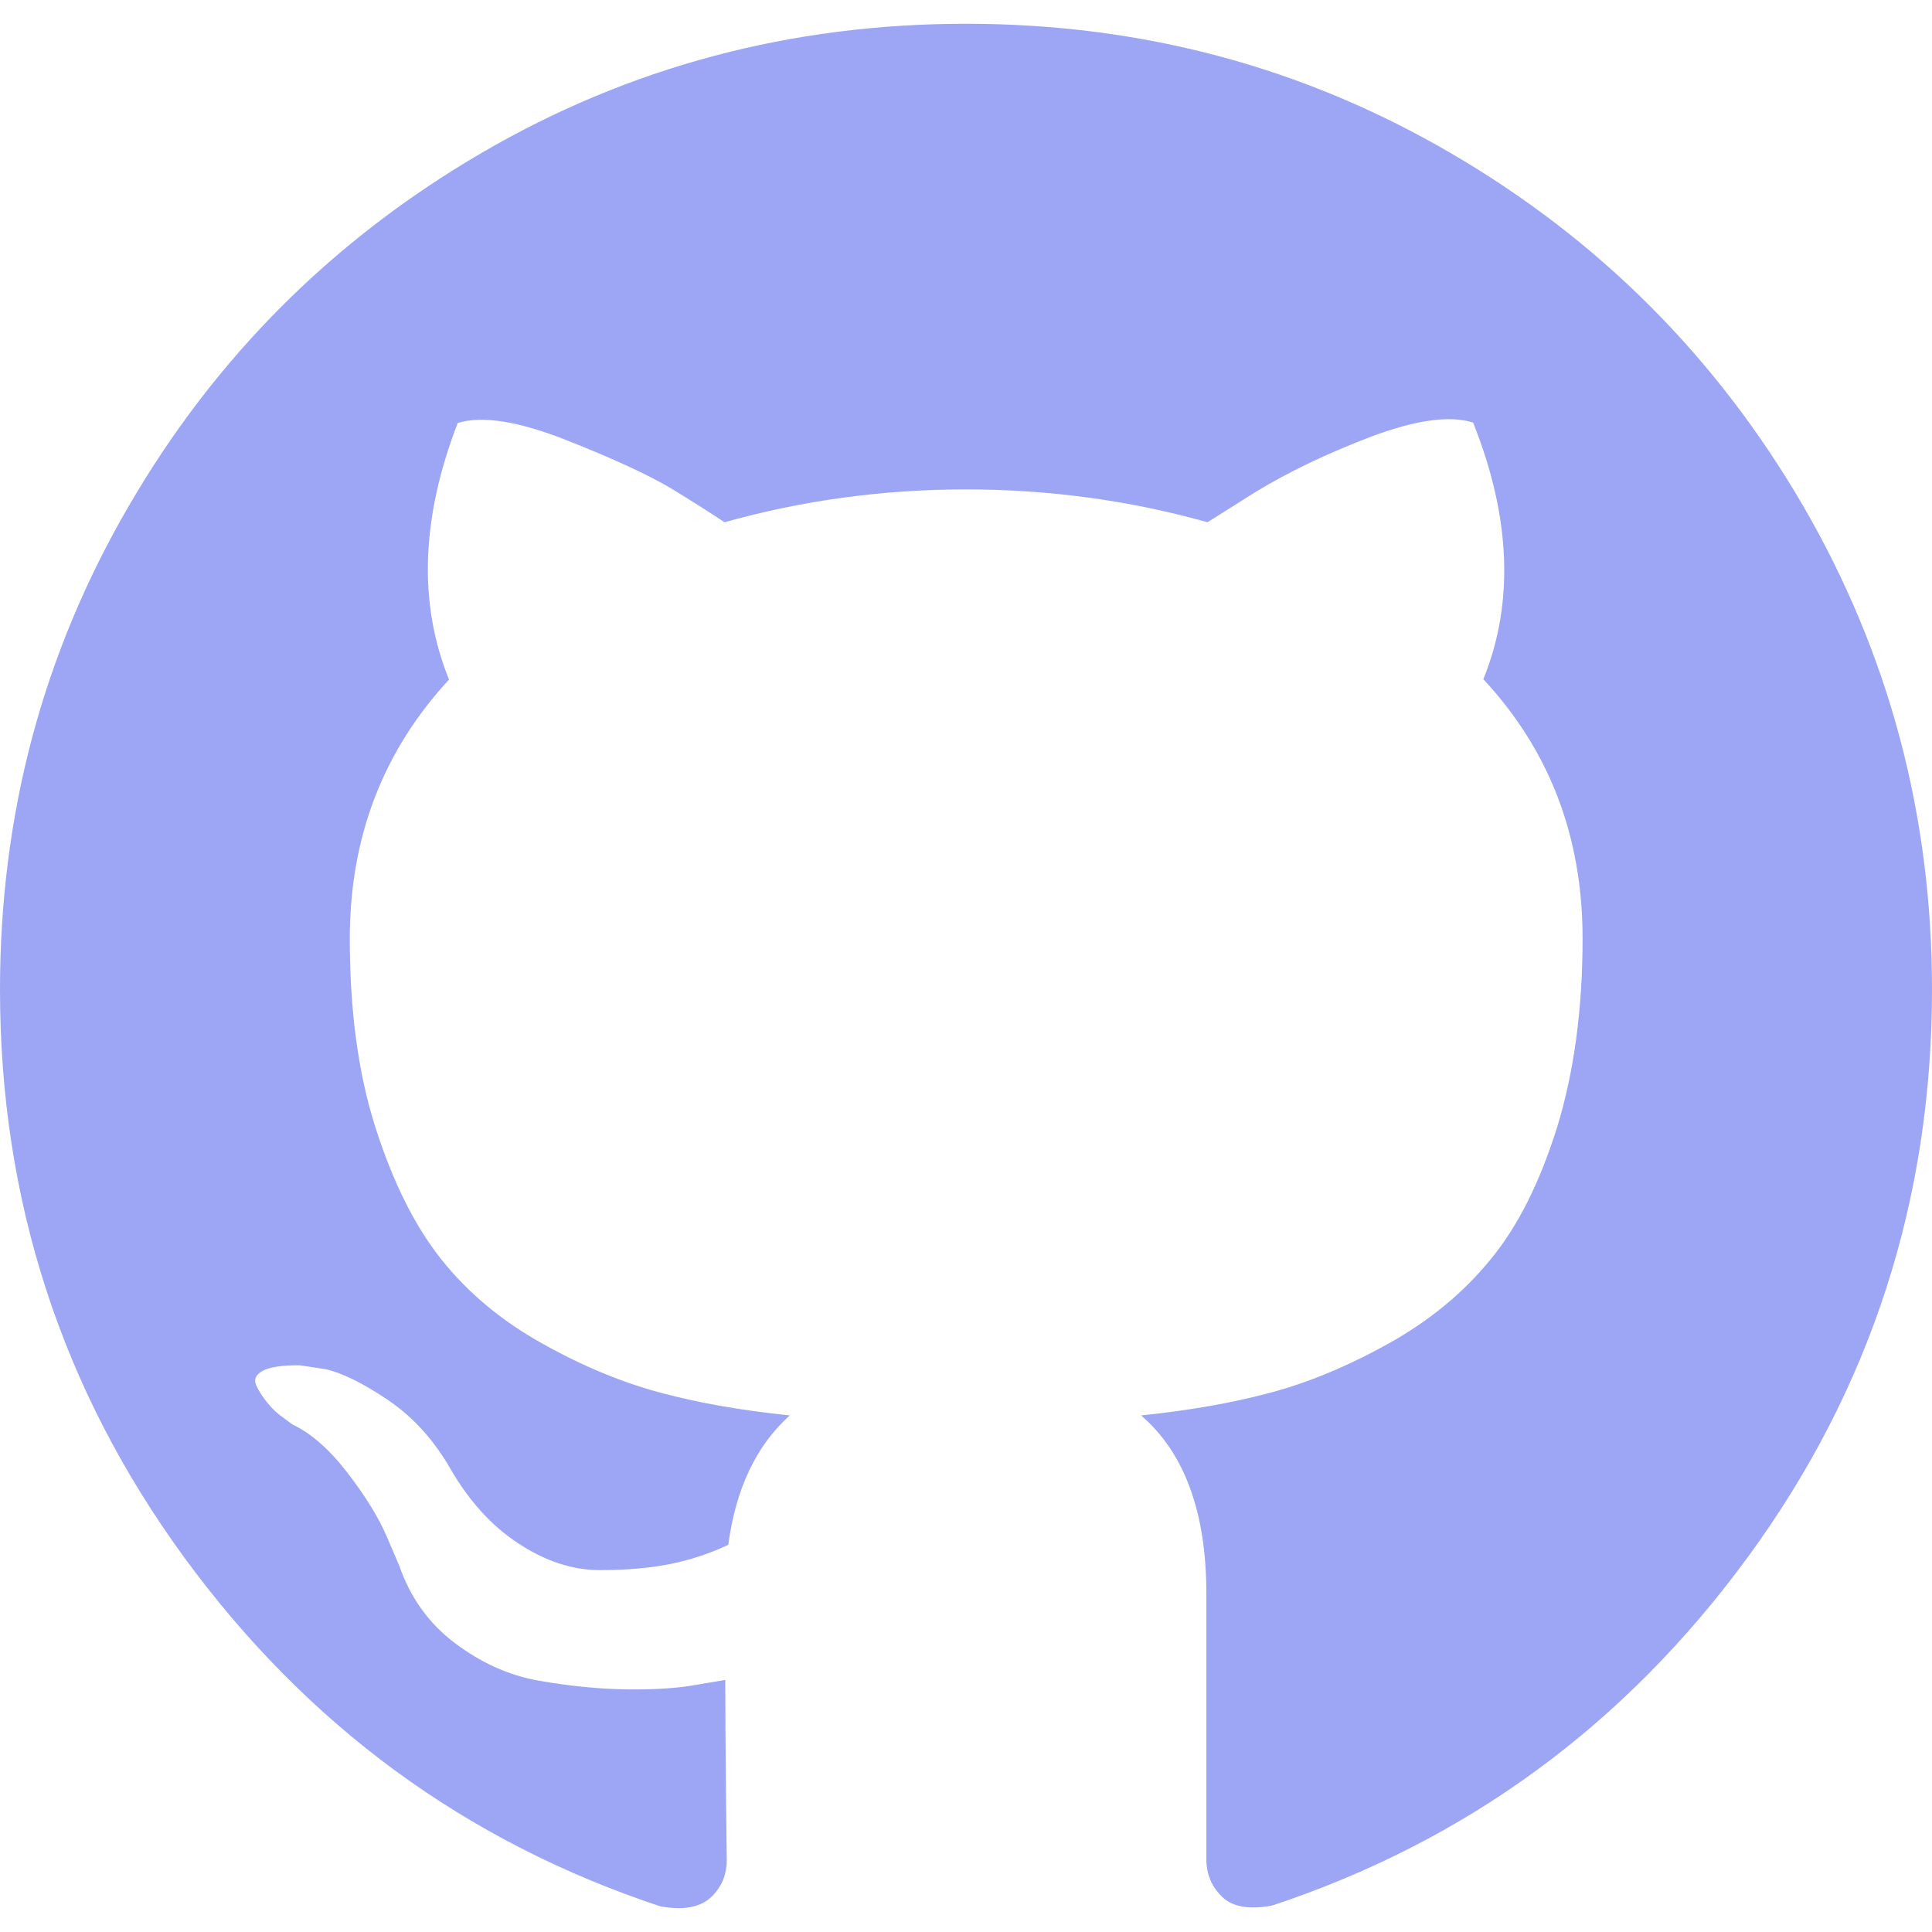
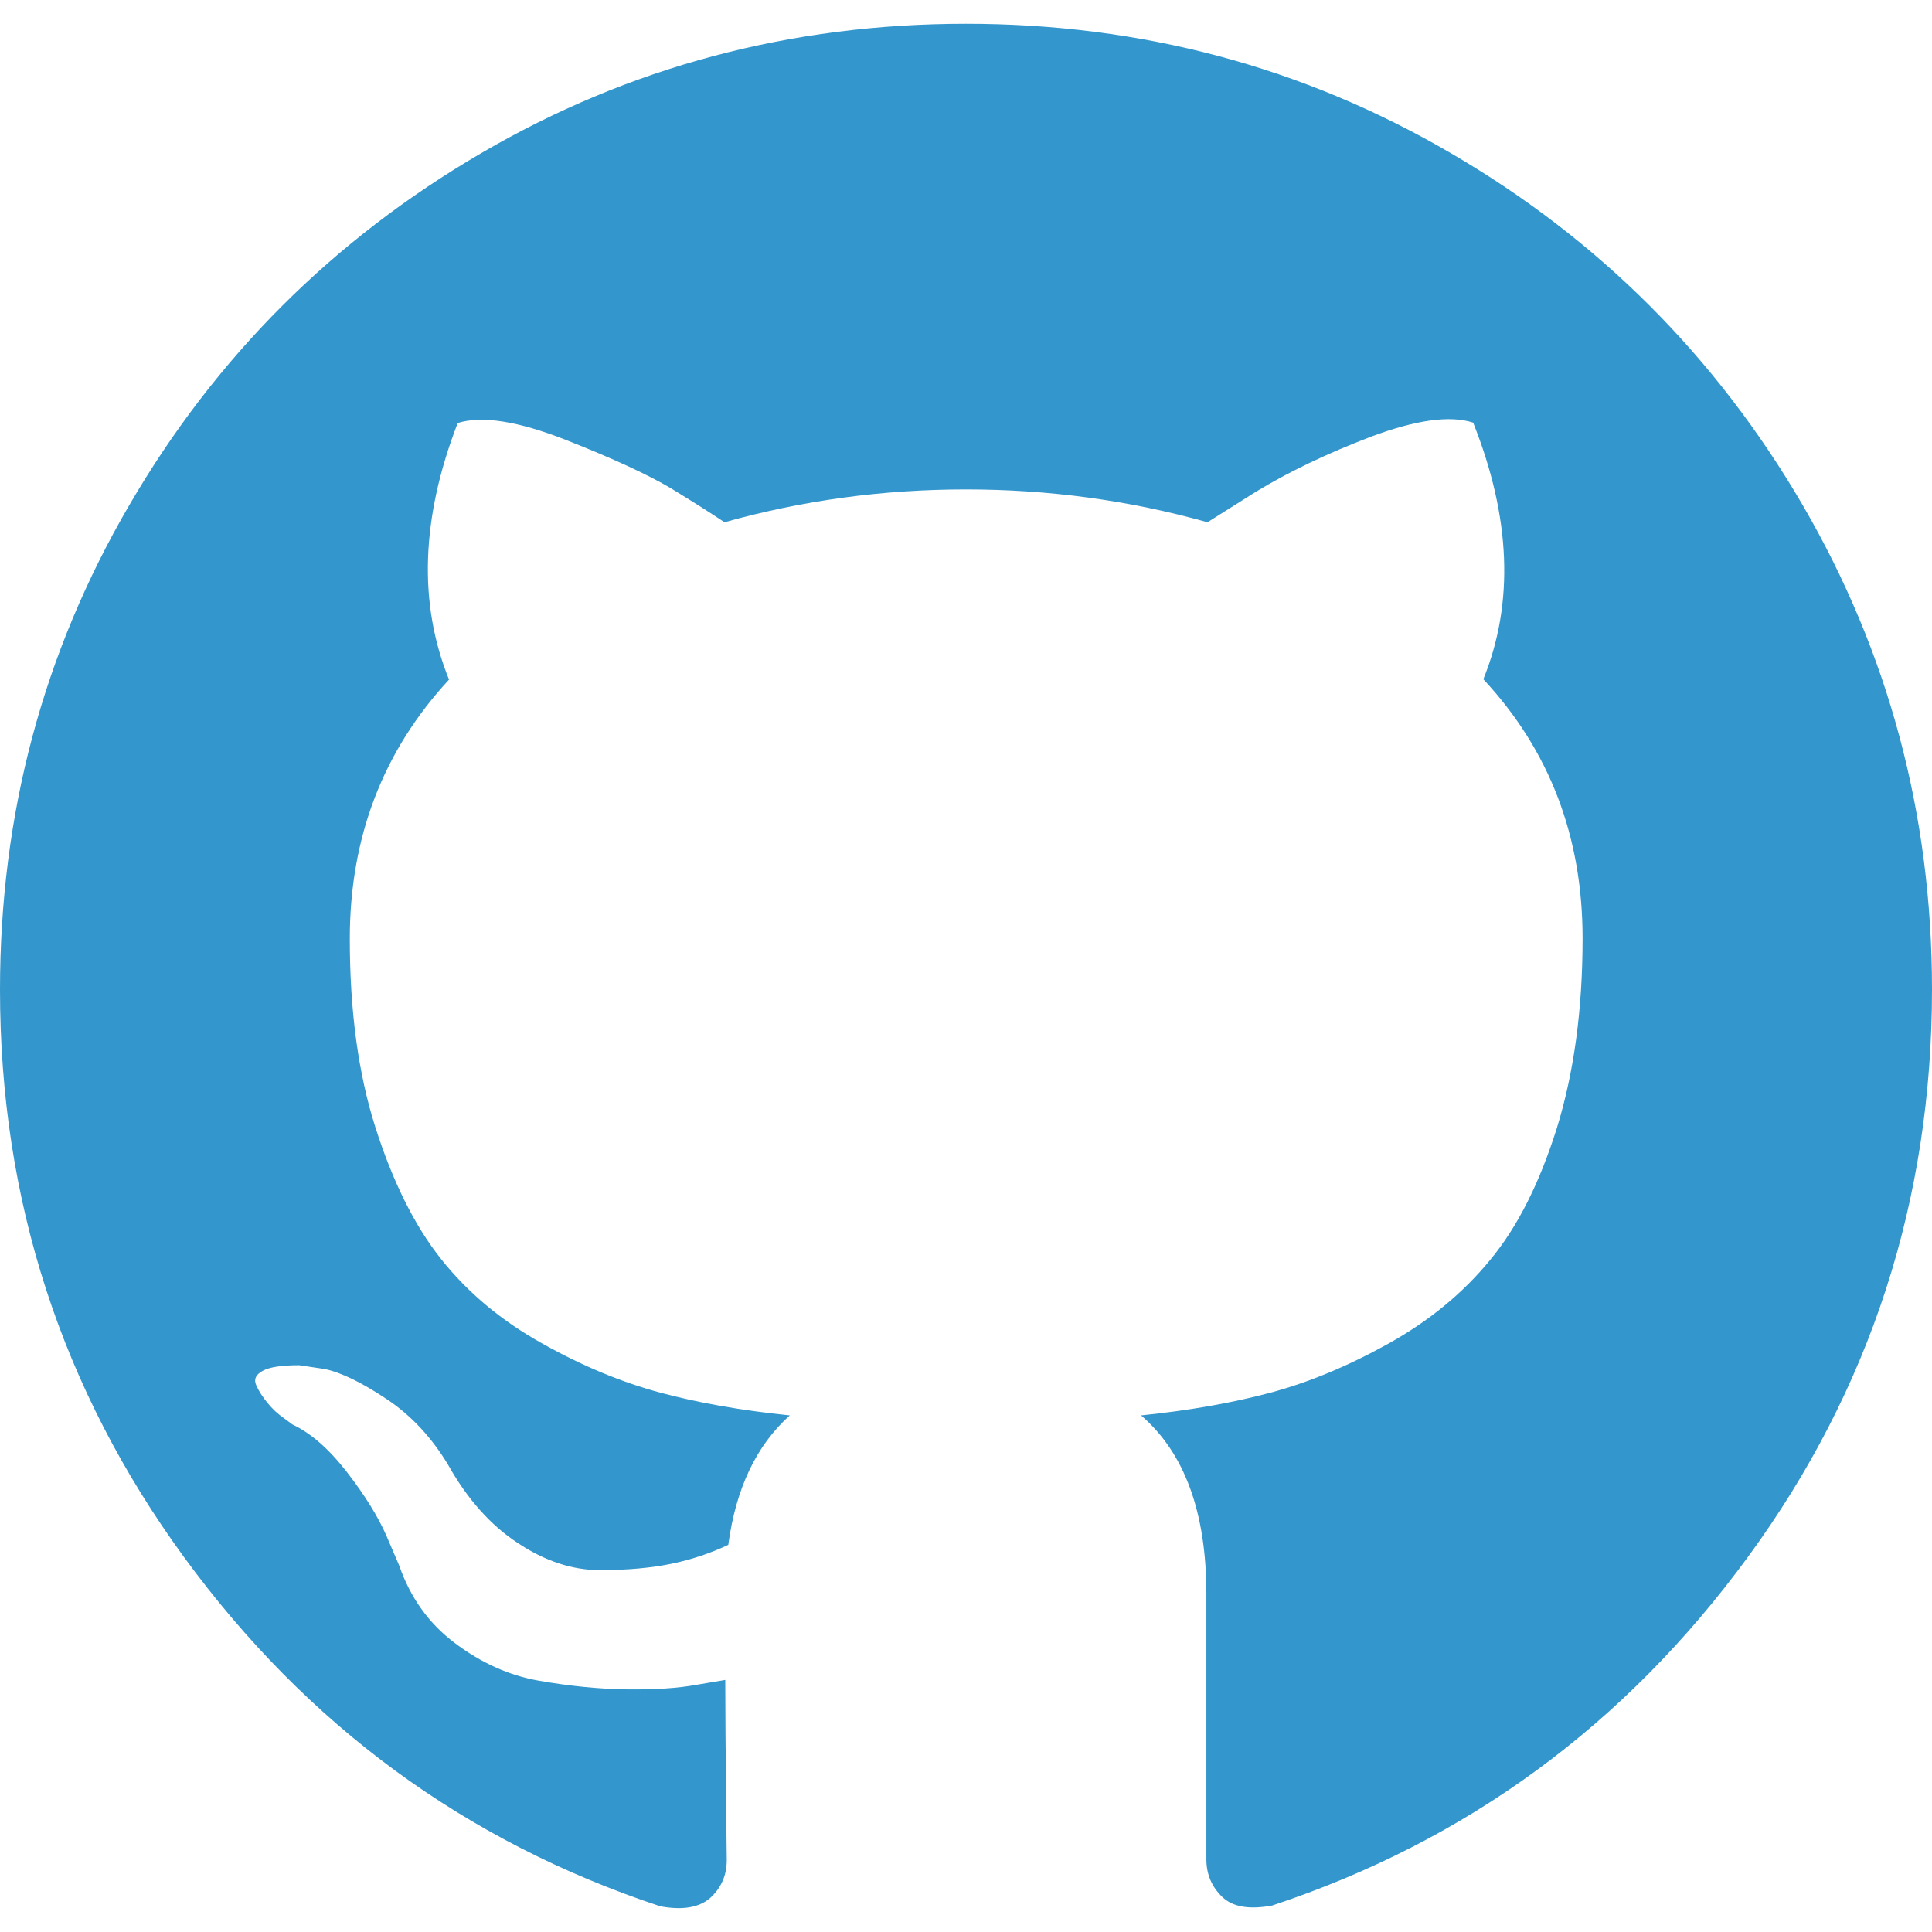
<svg xmlns="http://www.w3.org/2000/svg" version="1.1" id="Capa_1" x="0px" y="0px" viewBox="0 0 512 512" style="enable-background:new 0 0 512 512;" xml:space="preserve">
  <style type="text/css">
- 	.st0{fill:#9CA6F4;}
+ 	.st0{fill:#3396CC;}
</style>
  <g>
    <path class="st0" d="M477.7,133.8c-22.9-39.2-53.9-70.3-93.2-93.2C345.3,17.7,302.4,6.3,256,6.3s-89.3,11.4-128.5,34.3   s-70.3,53.9-93.2,93.2C11.4,173,0,215.8,0,262.3C0,318,16.3,368.2,48.8,412.7c32.6,44.6,74.6,75.4,126.2,92.5   c6,1.1,10.4,0.3,13.3-2.3c2.9-2.7,4.3-6,4.3-10c0-0.7-0.1-6.7-0.2-18c-0.1-11.3-0.2-21.2-0.2-29.7l-7.7,1.3   c-4.9,0.9-11.1,1.3-18.5,1.2c-7.4-0.1-15.2-0.9-23.2-2.3s-15.4-4.8-22.3-10s-11.8-12.1-14.7-20.5l-3.3-7.7   c-2.2-5.1-5.7-10.8-10.5-17s-9.6-10.4-14.5-12.7l-2.3-1.7c-1.6-1.1-3-2.4-4.3-4s-2.3-3.1-3-4.7s-0.1-2.8,1.7-3.8s5-1.5,9.7-1.5   l6.7,1c4.4,0.9,9.9,3.6,16.5,8s11.9,10.2,16.2,17.3c5.1,9.1,11.3,16.1,18.5,20.8c7.2,4.8,14.5,7.2,21.8,7.2s13.7-0.6,19-1.7   s10.3-2.8,15-5c2-14.9,7.4-26.3,16.3-34.3c-12.7-1.3-24.1-3.3-34.2-6c-10.1-2.7-20.6-7-31.3-13c-10.8-6-19.7-13.4-26.8-22.3   c-7.1-8.9-12.9-20.6-17.5-35s-6.8-31.1-6.8-50c0-26.9,8.8-49.8,26.3-68.7c-8.2-20.2-7.4-42.9,2.3-68c6.4-2,16-0.5,28.7,4.5   s21.9,9.3,27.8,12.8c5.9,3.6,10.6,6.6,14.2,9c20.7-5.8,42-8.7,64-8.7s43.3,2.9,64,8.7l12.7-8c8.7-5.3,18.9-10.2,30.7-14.7   c11.8-4.4,20.8-5.7,27-3.7c10,25.1,10.9,47.8,2.7,68c17.6,18.9,26.3,41.8,26.3,68.7c0,18.9-2.3,35.6-6.8,50.2   c-4.6,14.6-10.4,26.2-17.7,35c-7.2,8.8-16.2,16.2-27,22.2s-21.2,10.3-31.3,13c-10.1,2.7-21.5,4.7-34.2,6   c11.6,10,17.3,25.8,17.3,47.3v70.3c0,4,1.4,7.3,4.2,10c2.8,2.7,7.2,3.4,13.2,2.3c51.6-17.1,93.6-47.9,126.2-92.5   C495.7,368.2,512,318,512,262.2C512,215.8,500.5,173,477.7,133.8z" />
  </g>
</svg>
